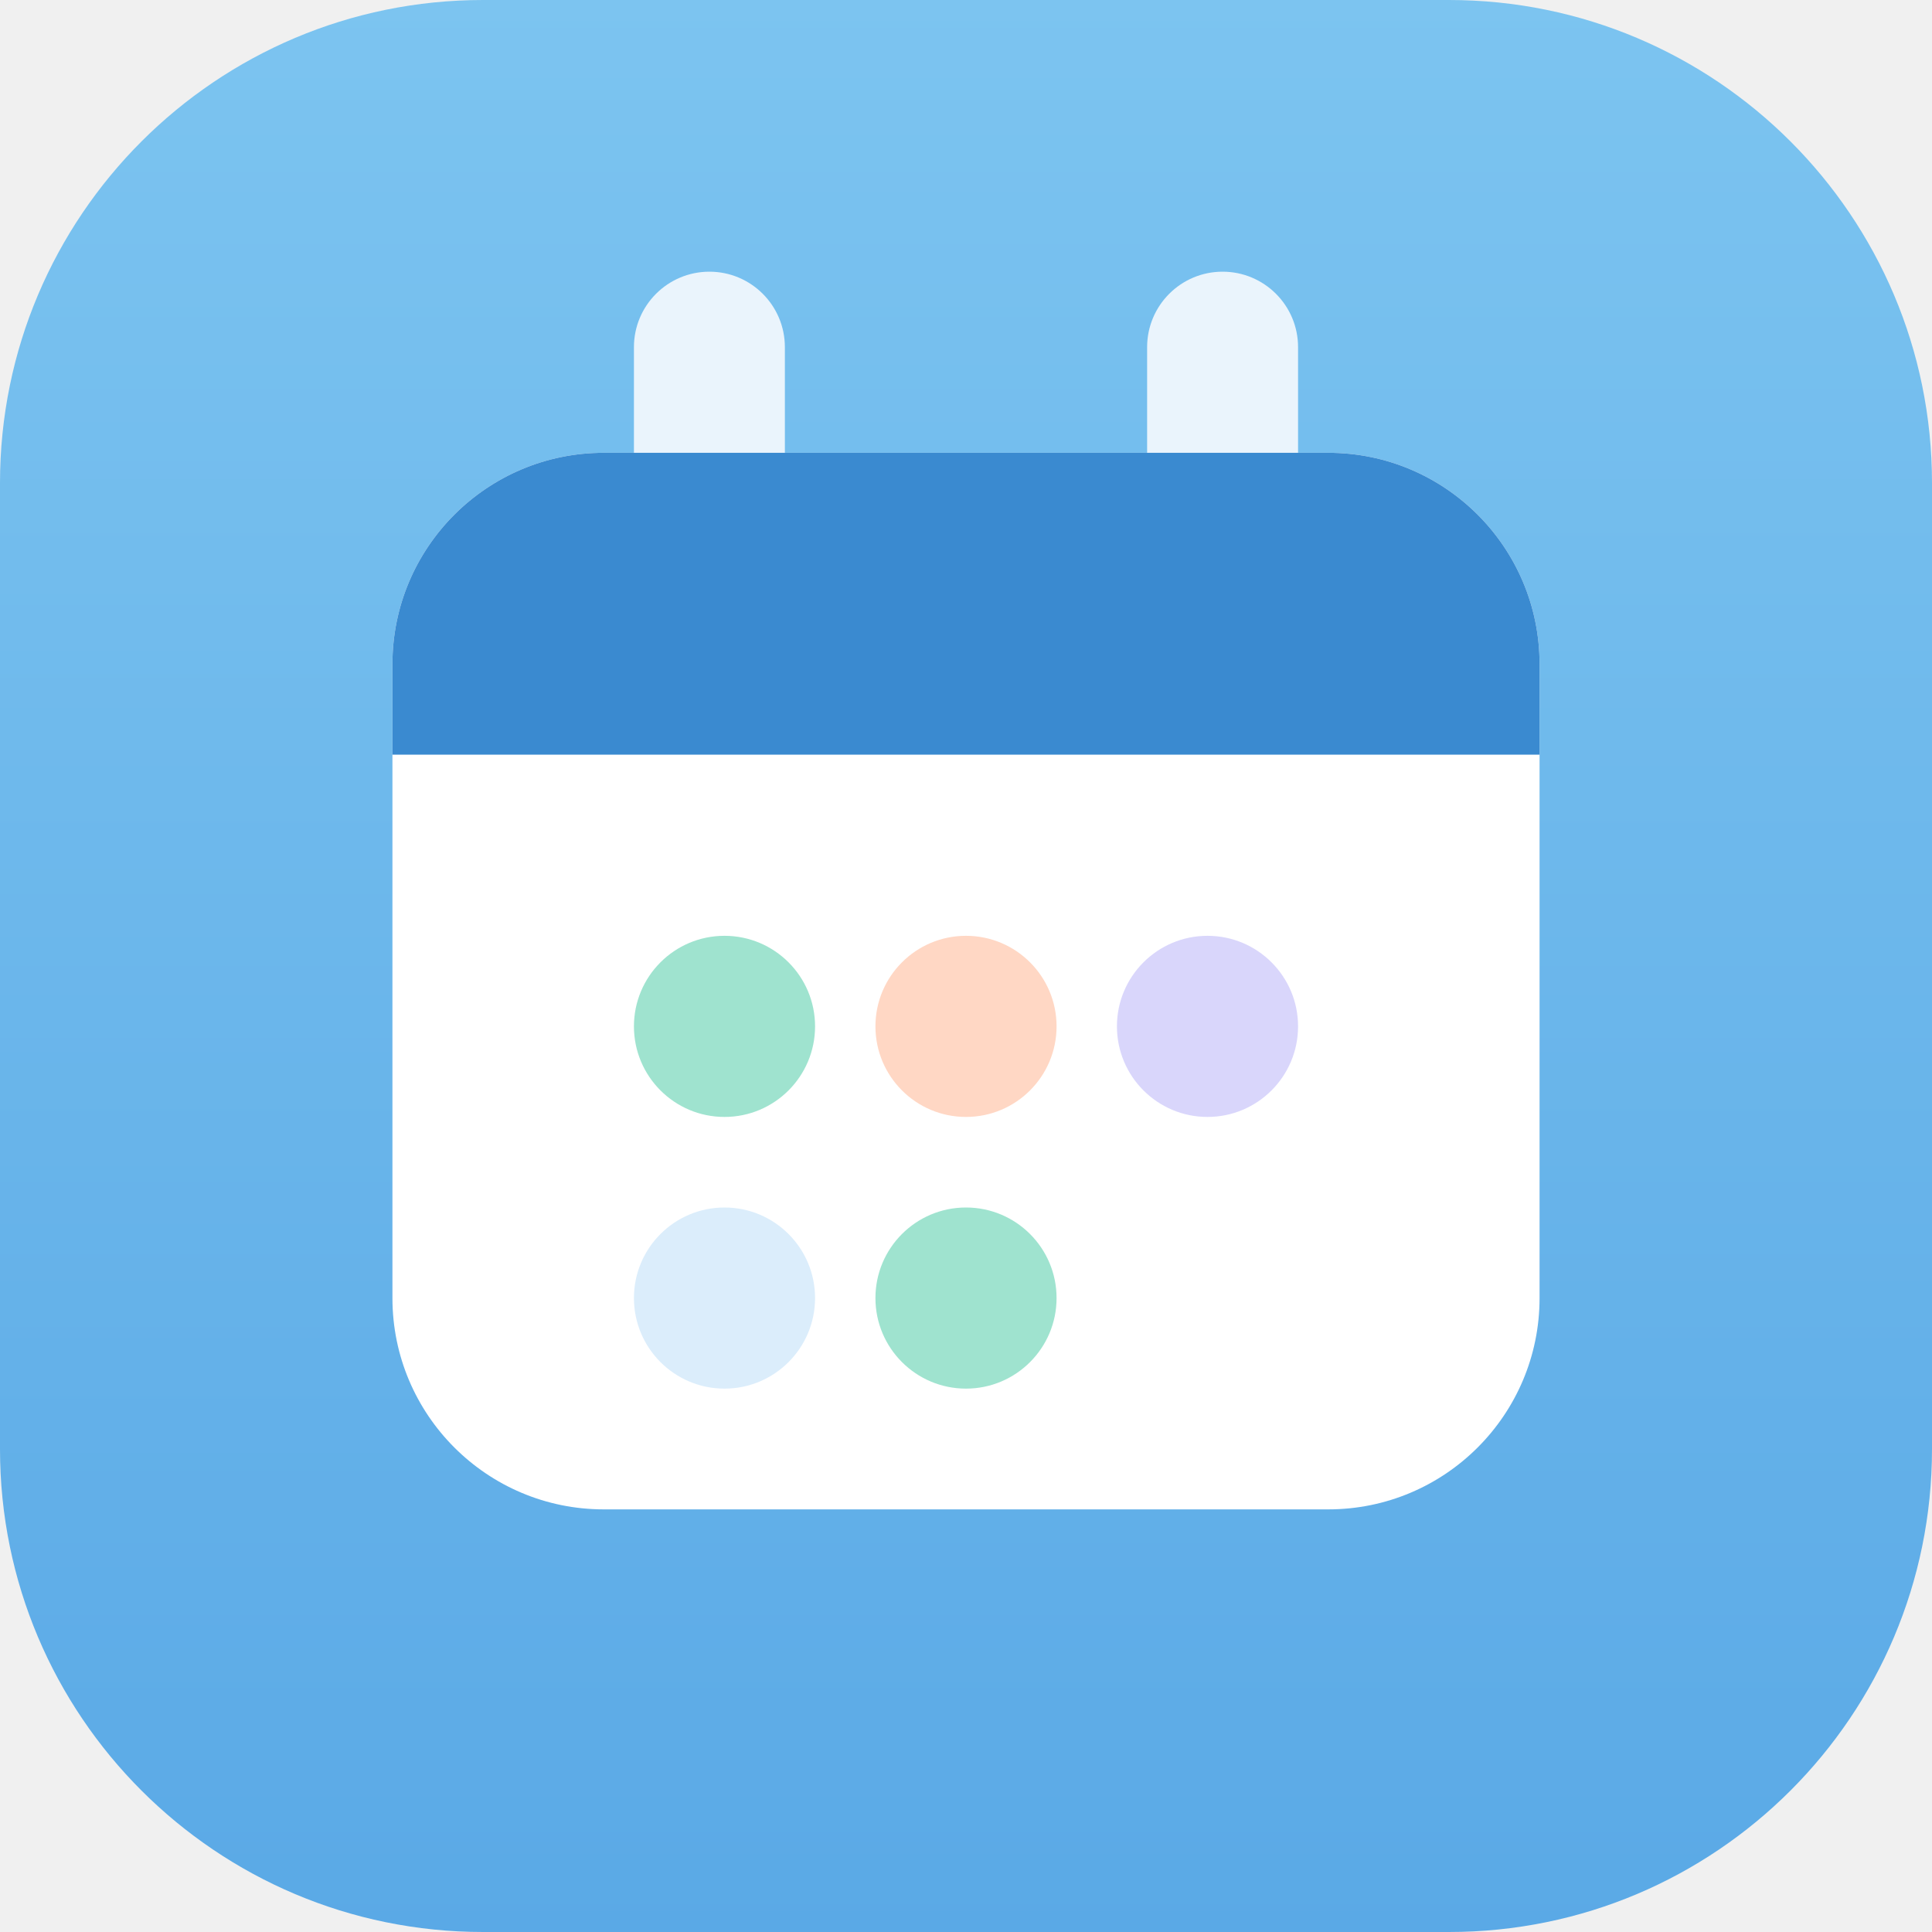
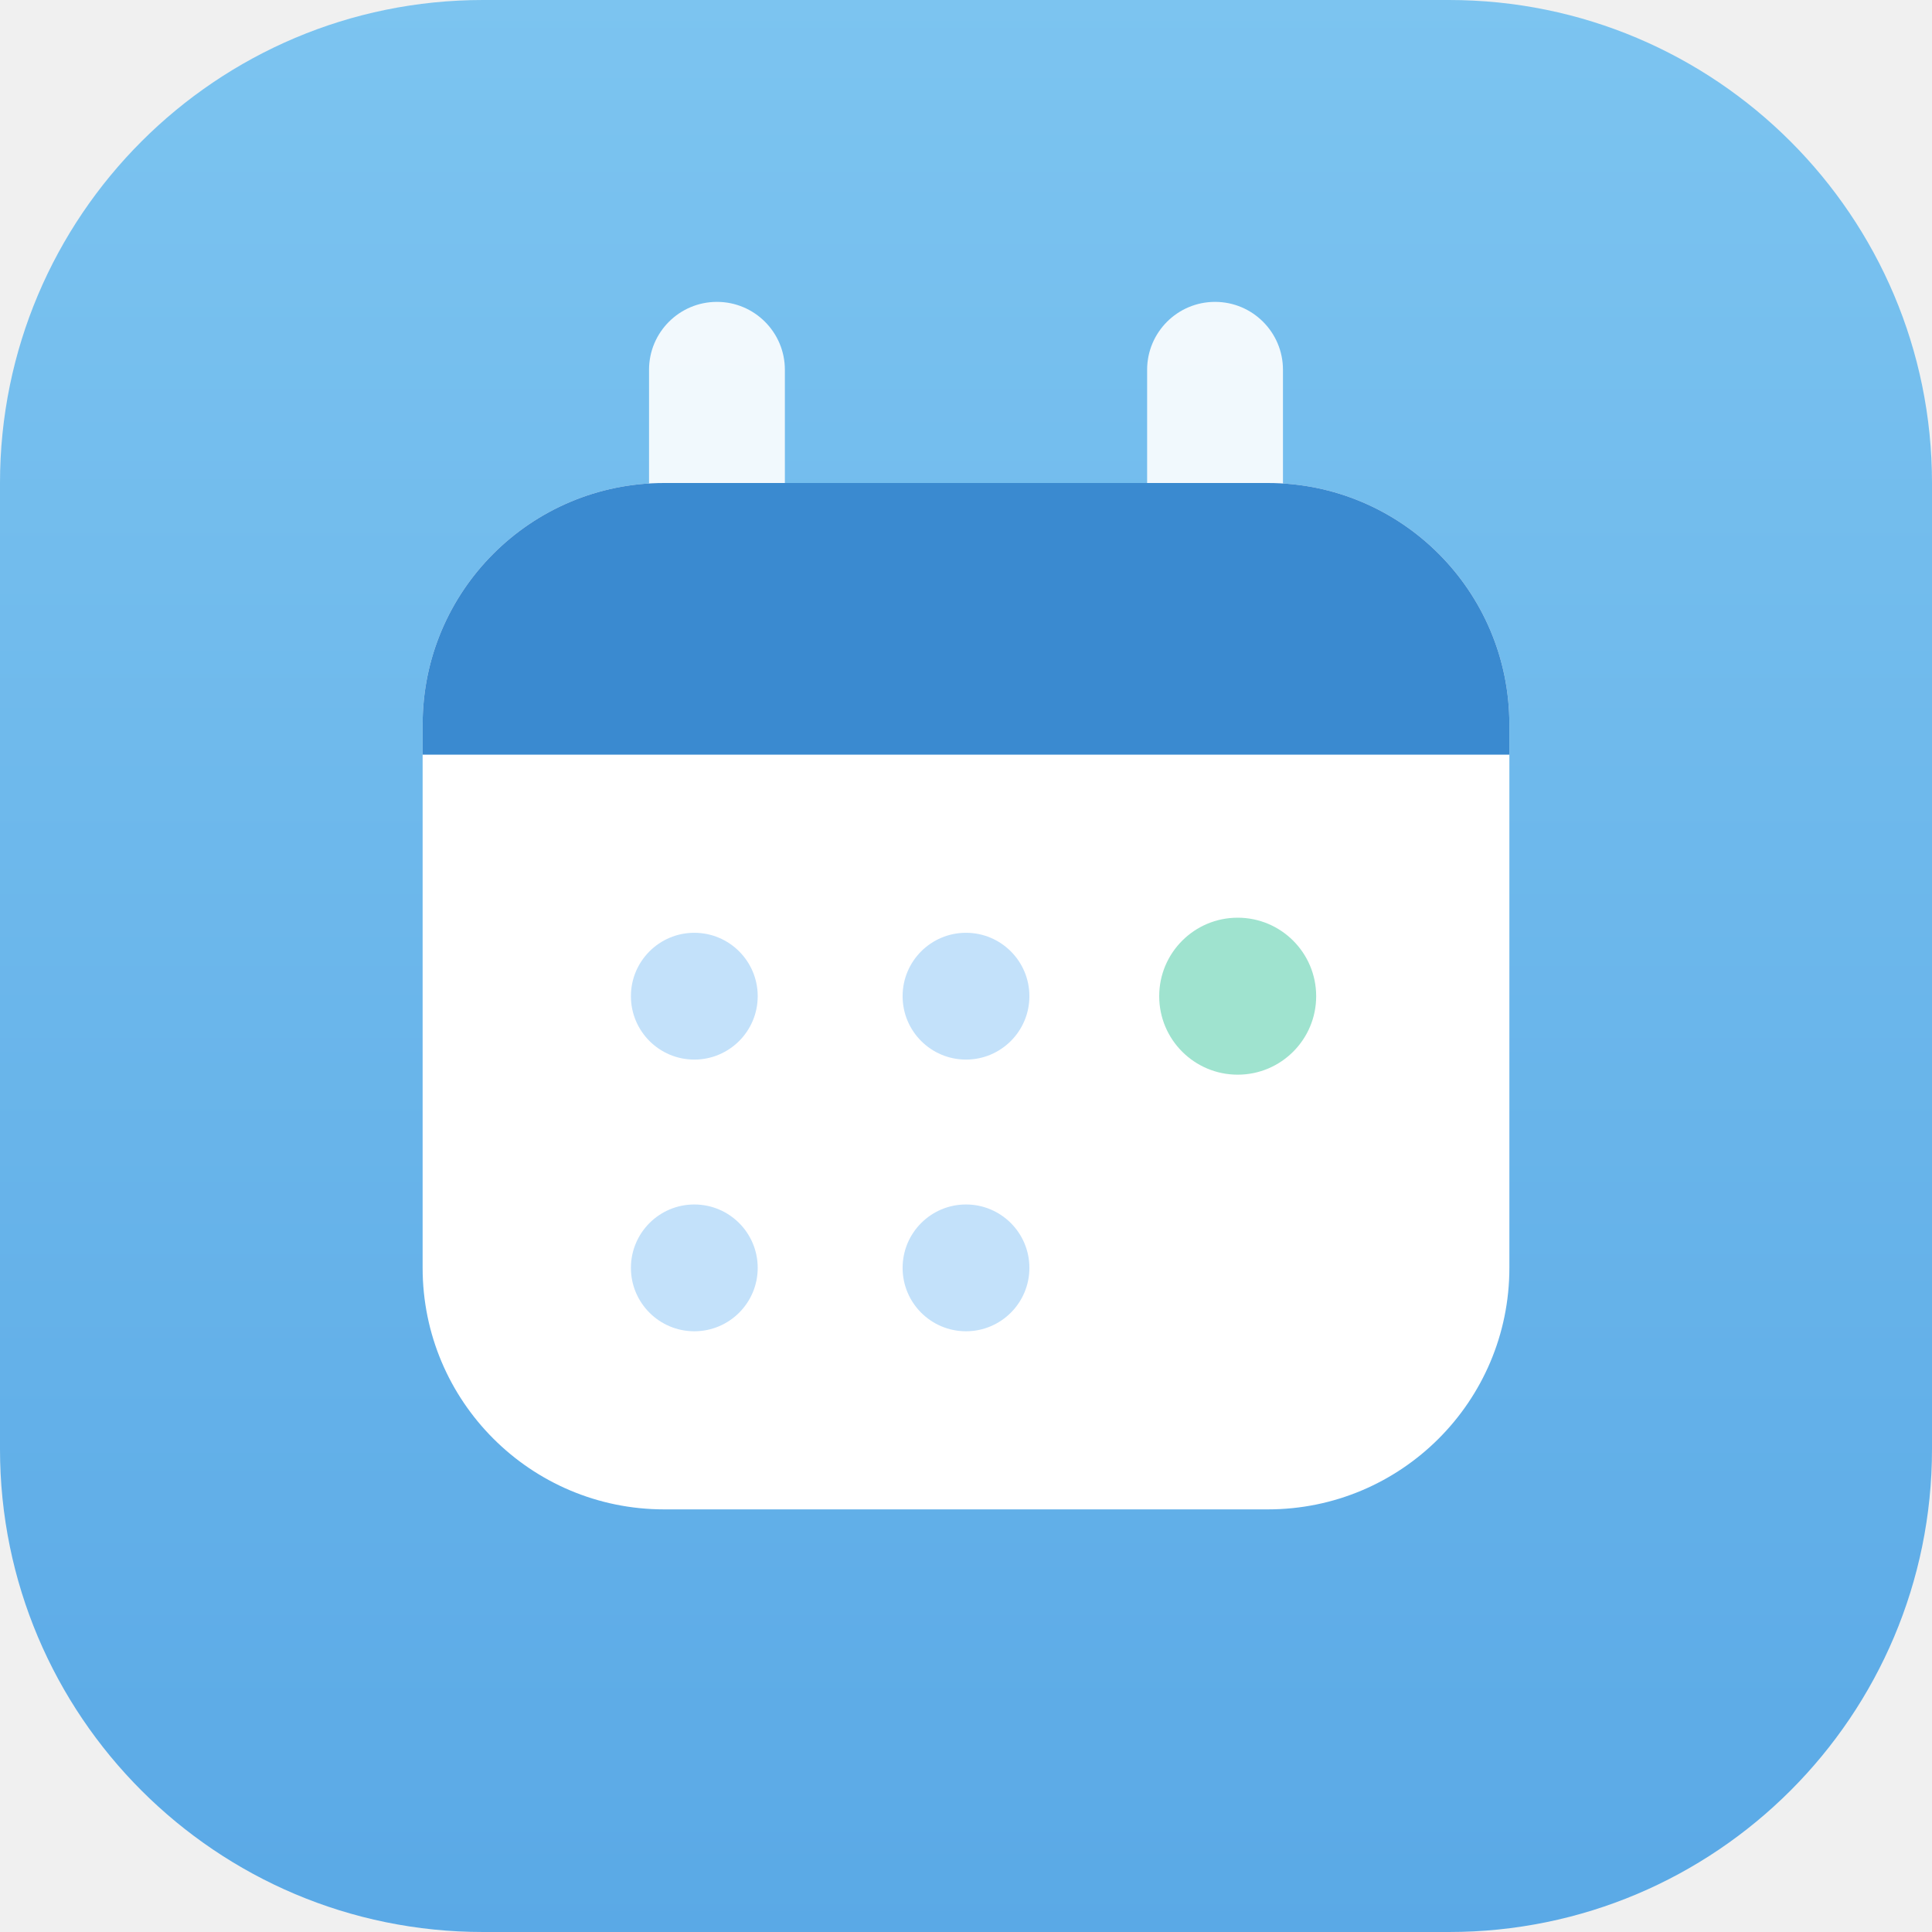
<svg xmlns="http://www.w3.org/2000/svg" viewBox="0 0 64 64" width="64" height="64">
  <defs>
    <linearGradient id="bg" x1="0" y1="0" x2="0" y2="1">
      <stop offset="0" stop-color="#7cc4f0" />
      <stop offset="1" stop-color="#5aa9e6" />
    </linearGradient>
  </defs>
  <rect width="64" height="64" rx="16" fill="url(#bg)" />
-   <rect x="21" y="9" width="5" height="12" rx="2.5" fill="#eaf4fc" />
-   <rect x="38" y="9" width="5" height="12" rx="2.5" fill="#eaf4fc" />
-   <rect x="13" y="15" width="38" height="35" rx="7" fill="#ffffff" />
-   <path d="M13 22a7 7 0 0 1 7-7h24a7 7 0 0 1 7 7v3H13z" fill="#3a8ad0" />
-   <circle cx="24" cy="34" r="3" fill="#9fe3cf" />
-   <circle cx="32" cy="34" r="3" fill="#ffd7c4" />
-   <circle cx="40" cy="34" r="3" fill="#d9d6fb" />
-   <circle cx="24" cy="43" r="3" fill="#dbedfb" />
-   <circle cx="32" cy="43" r="3" fill="#9fe3cf" />
+   <rect x="21.5" y="10" width="4.5" height="9" rx="2.25" fill="#ffffff" opacity="0.9" />
+   <rect x="38" y="10" width="4.5" height="9" rx="2.25" fill="#ffffff" opacity="0.9" />
+   <rect x="14" y="16" width="36" height="34" rx="8" fill="#ffffff" />
+   <path d="M14 25V24a8 8 0 0 1 8-8h20a8 8 0 0 1 8 8v1z" fill="#3a8ad0" />
+   <circle cx="23" cy="33" r="2.1" fill="#c3e1fa" />
+   <circle cx="32" cy="33" r="2.1" fill="#c3e1fa" />
+   <circle cx="41" cy="33" r="2.6" fill="#9fe3cf" />
+   <circle cx="23" cy="42" r="2.1" fill="#c3e1fa" />
+   <circle cx="32" cy="42" r="2.1" fill="#c3e1fa" />
</svg>
